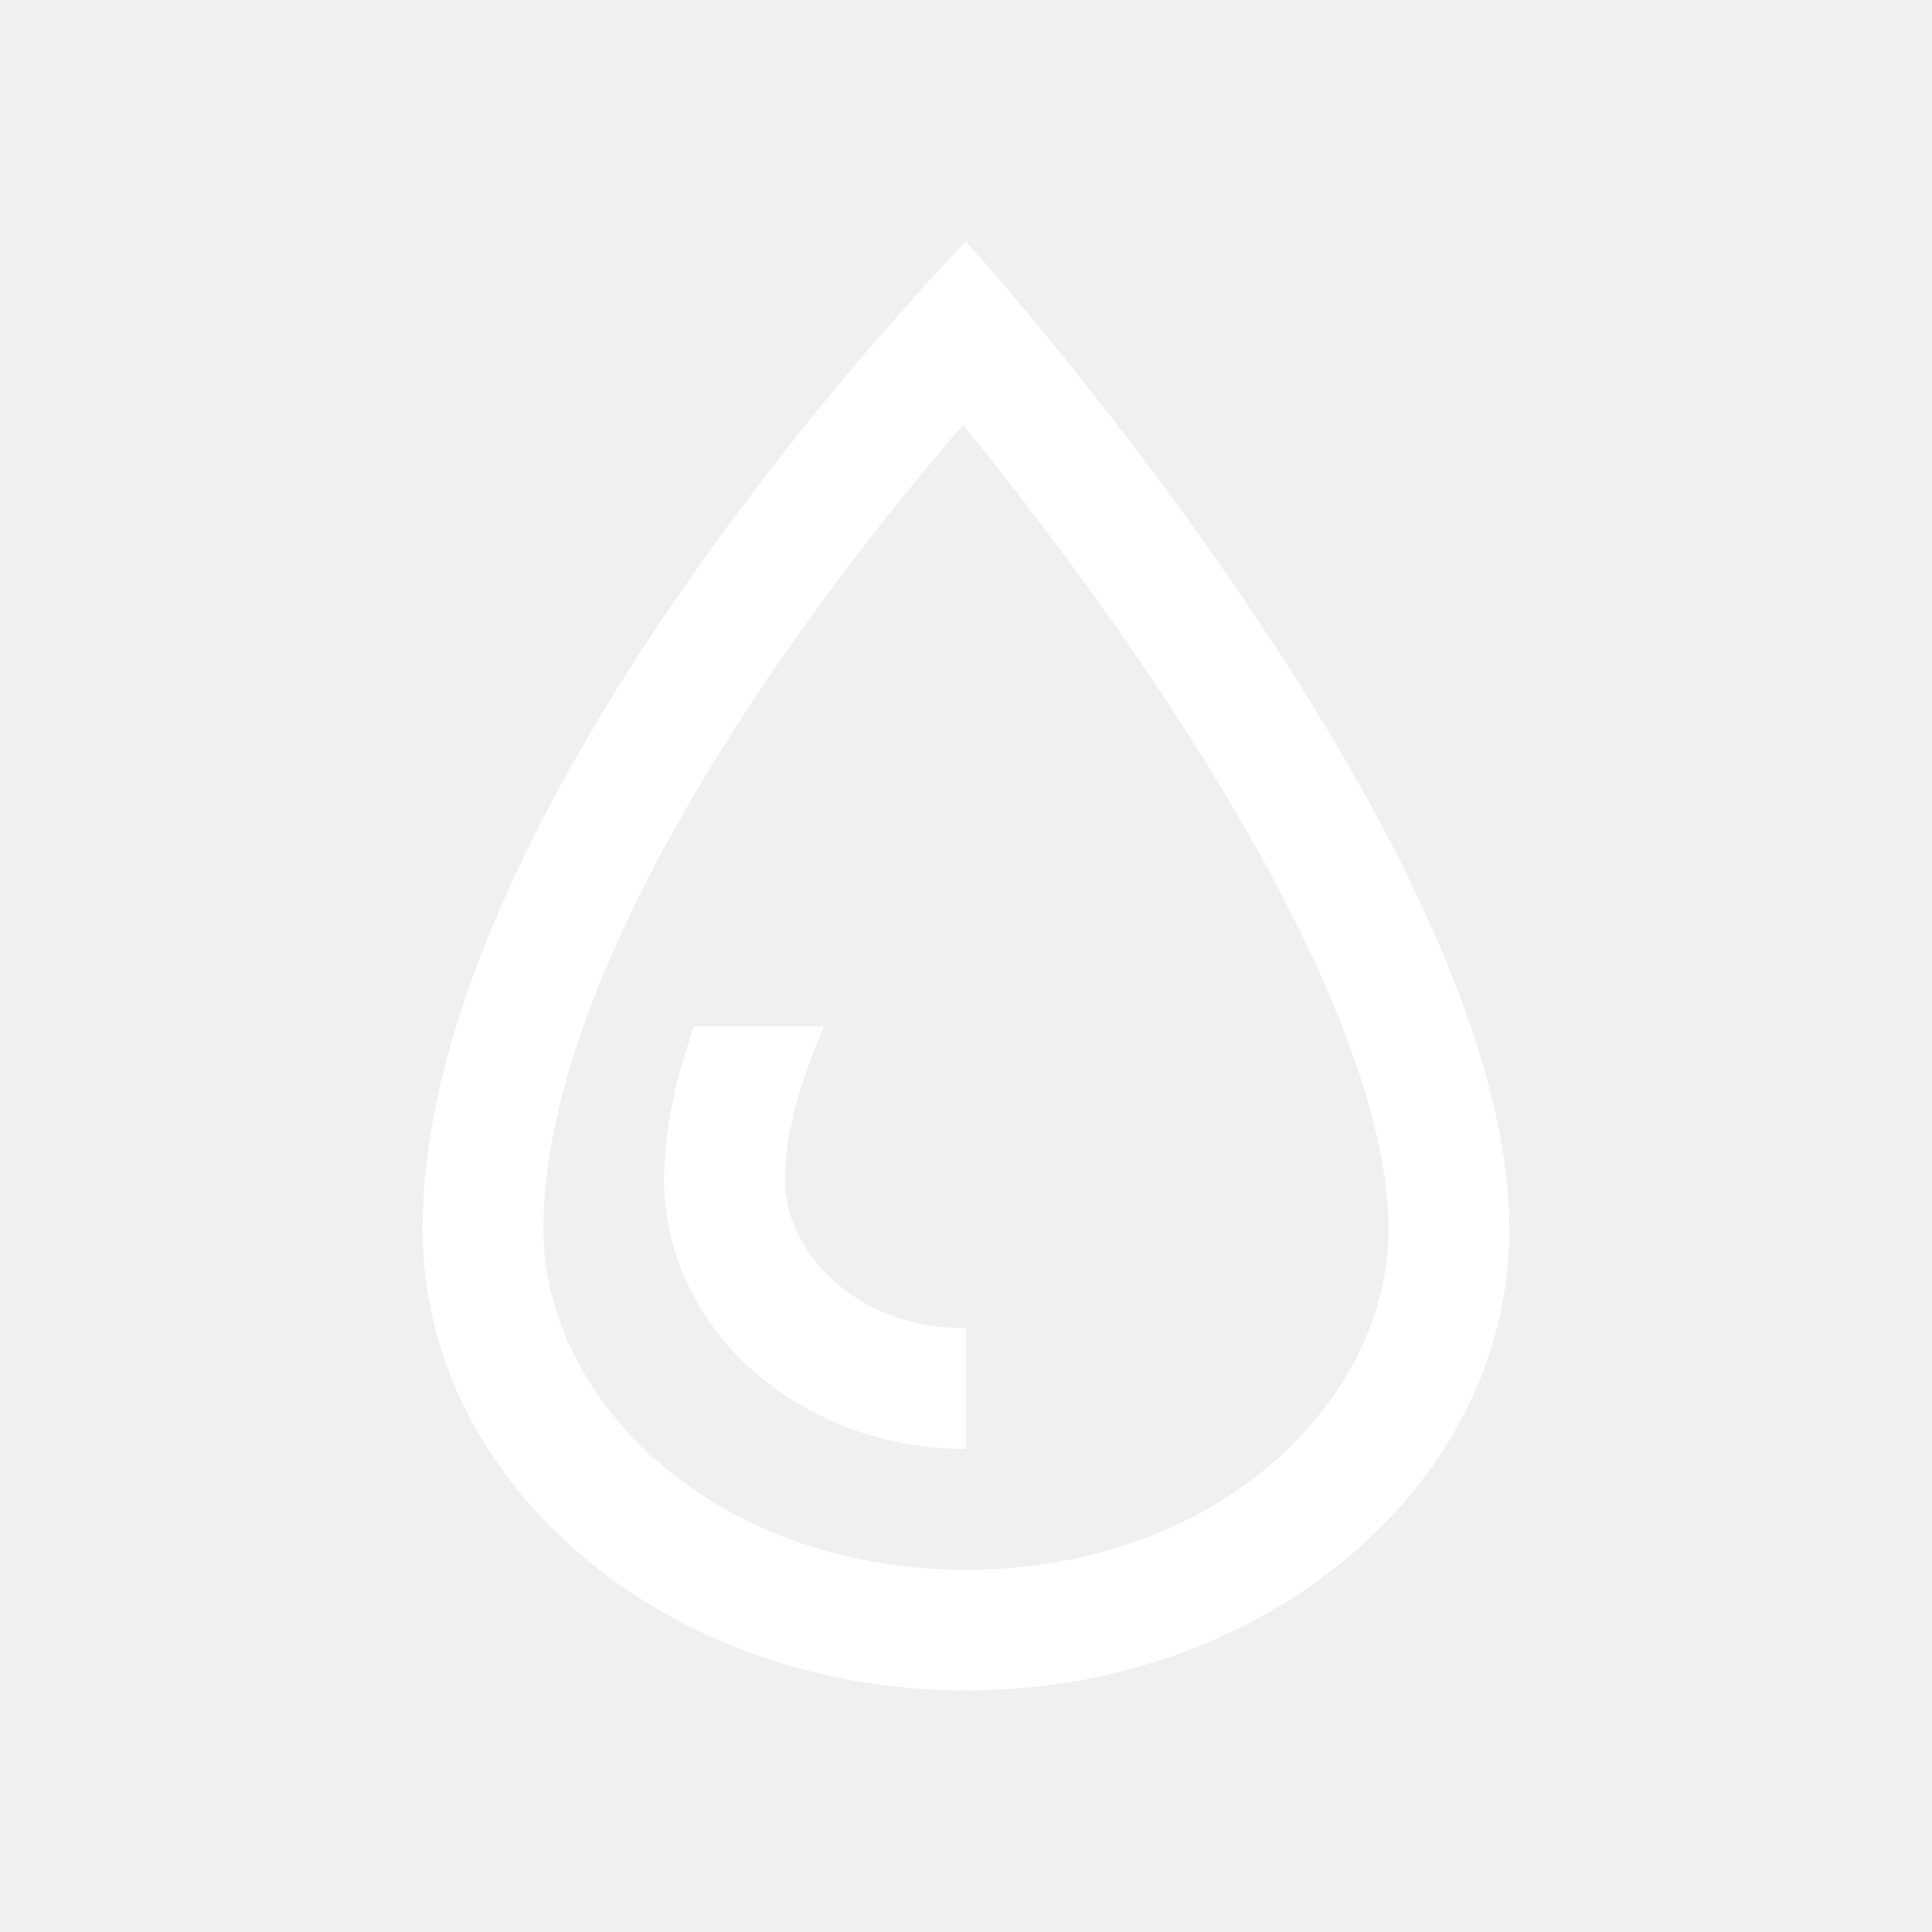
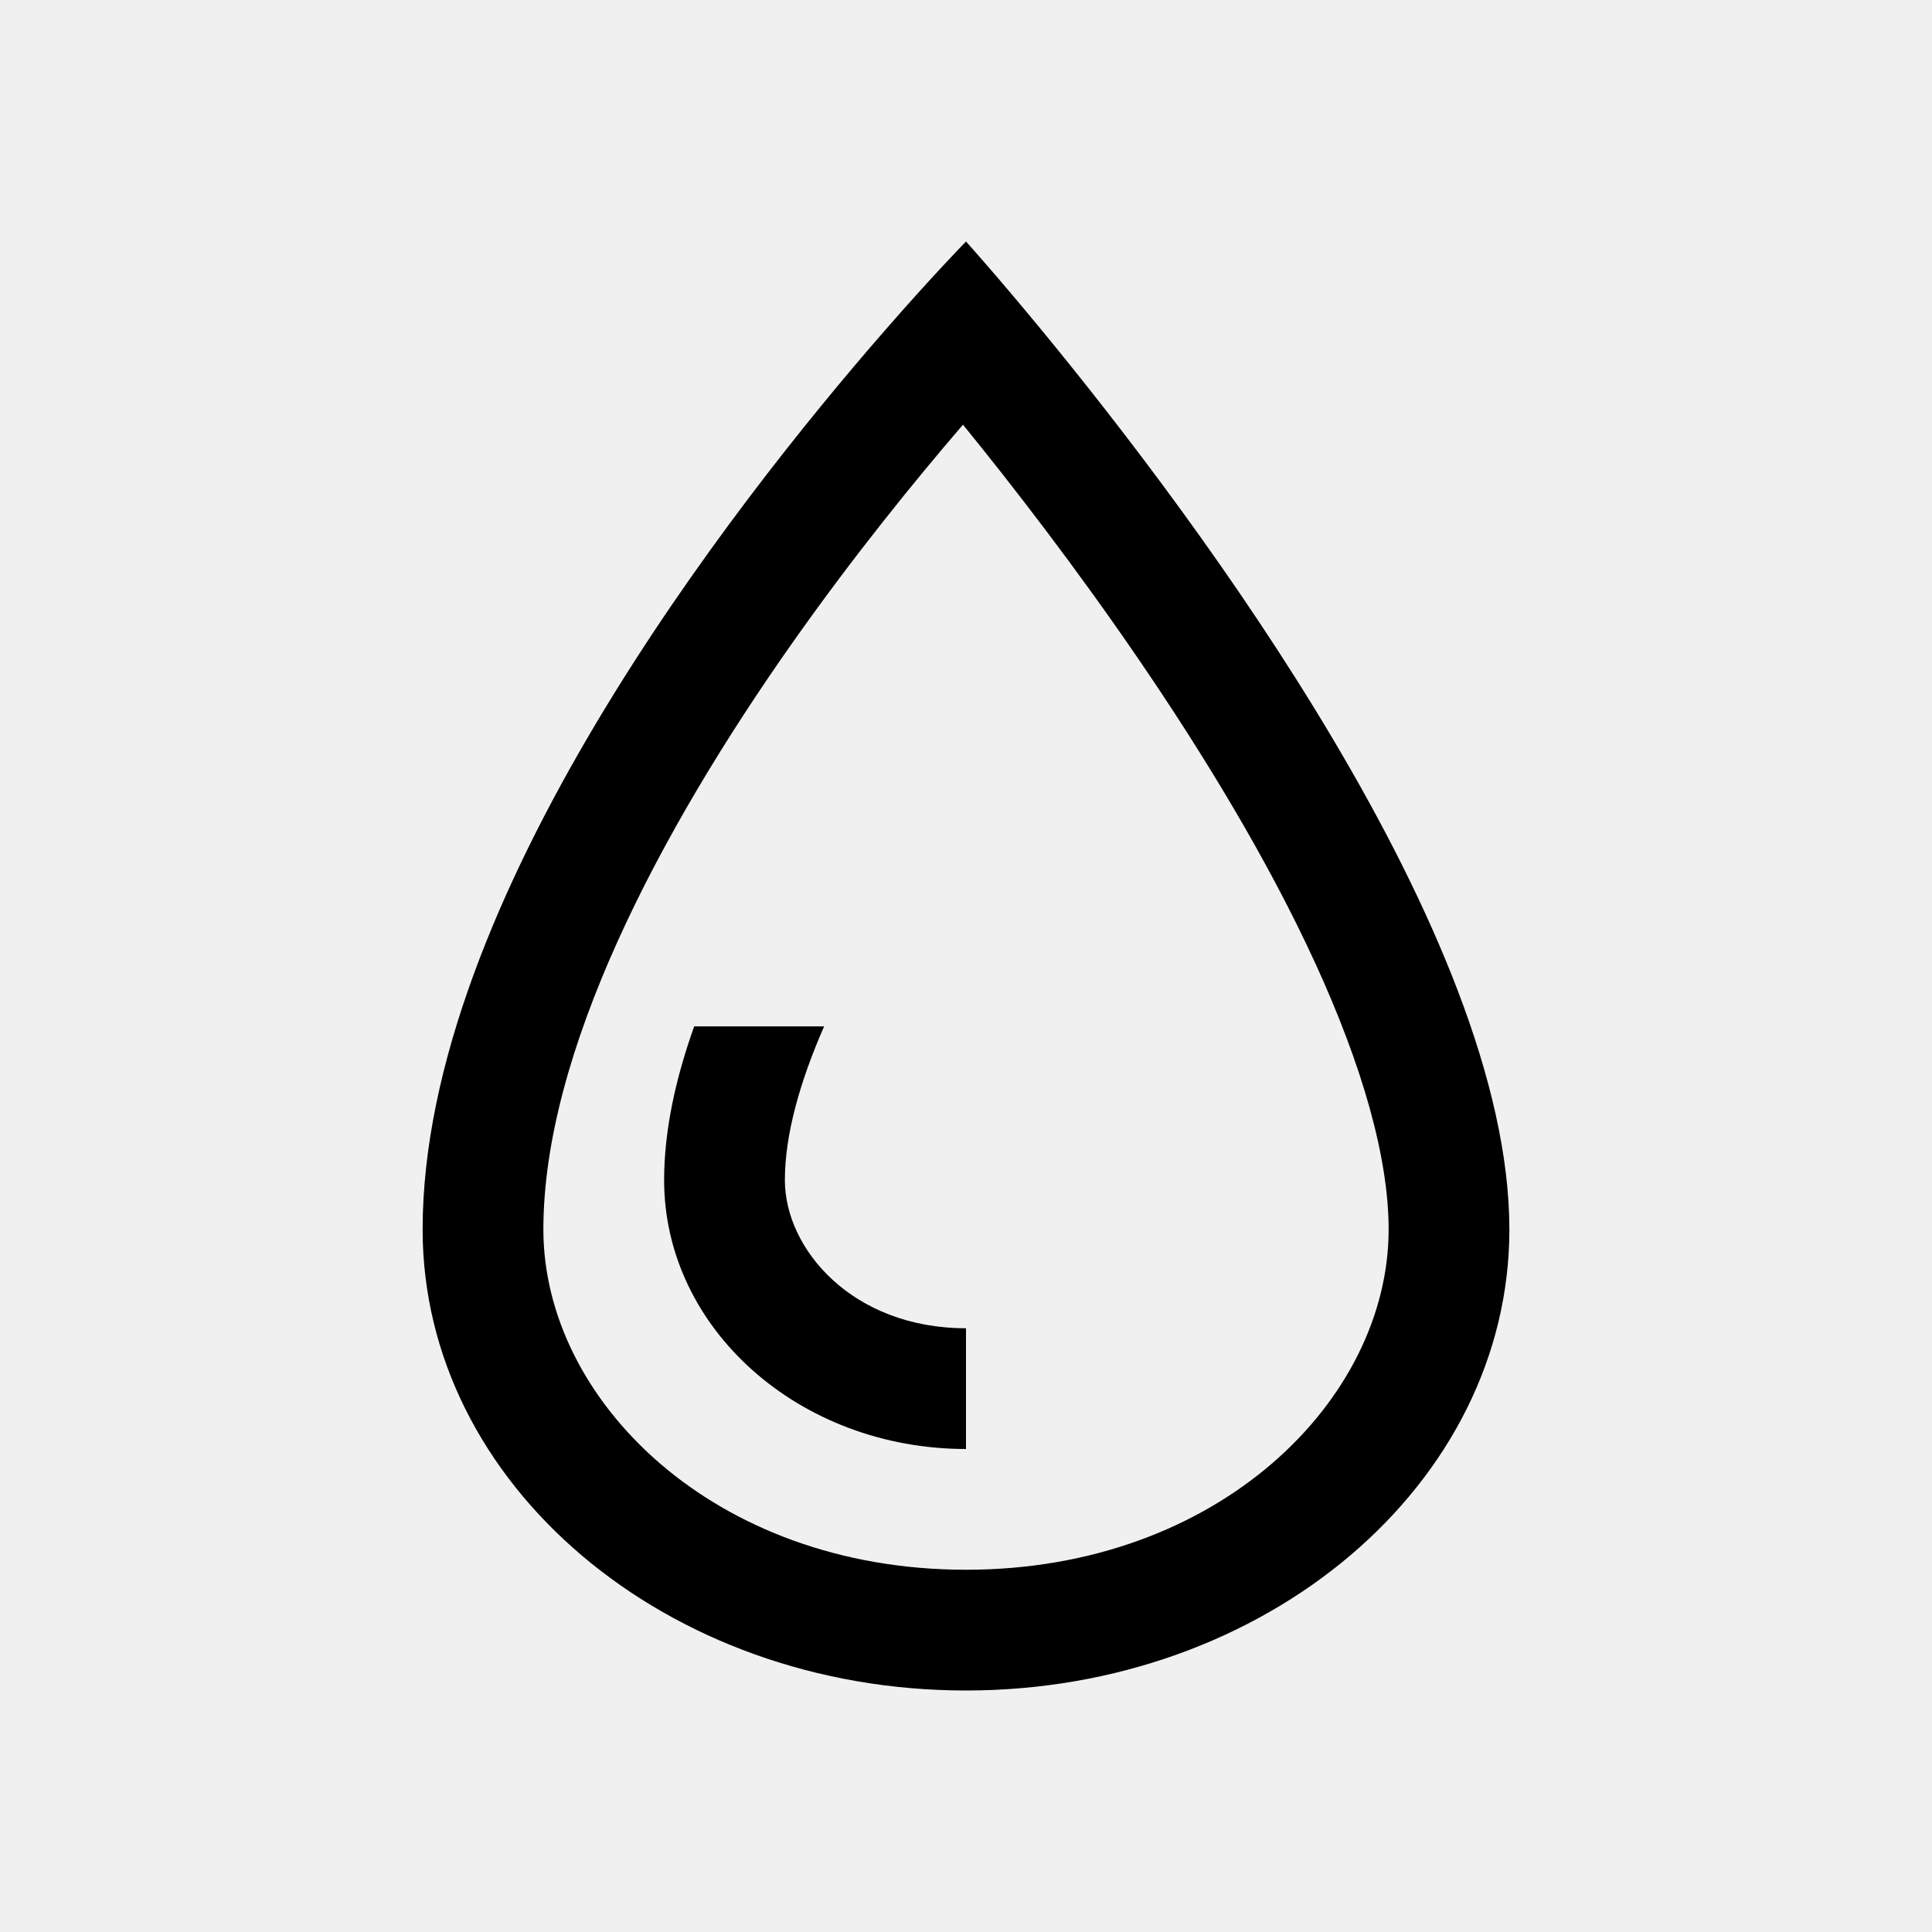
<svg xmlns="http://www.w3.org/2000/svg" width="32" height="32" viewBox="0 0 32 32" fill="none">
-   <path fill-rule="evenodd" clip-rule="evenodd" d="M23 20.364C23 23.181 20.187 26 16 26C11.813 26 9 23.181 9 20.364C9 17.442 10.901 13.802 13.134 10.634C14.144 9.202 15.158 7.955 15.95 7.034C16.758 8.027 17.805 9.379 18.849 10.905C19.938 12.497 20.997 14.24 21.777 15.936C22.571 17.664 23 19.181 23 20.364ZM7 20.364C7 14.927 12.131 8.371 14.645 5.486C15.46 4.55 16 4 16 4C16 4 16.517 4.572 17.304 5.53C19.798 8.567 25 15.487 25 20.364C25 24.581 20.971 28 16 28C11.029 28 7 24.581 7 20.364ZM11.498 17H13.65C13.245 17.924 13 18.8 13 19.546C13 20.69 14.12 22 16 22V24C13.239 24 11 22.006 11 19.546C11 18.725 11.191 17.86 11.498 17Z" fill="white" />
+   <path fill-rule="evenodd" clip-rule="evenodd" d="M23 20.364C23 23.181 20.187 26 16 26C11.813 26 9 23.181 9 20.364C9 17.442 10.901 13.802 13.134 10.634C14.144 9.202 15.158 7.955 15.95 7.034C16.758 8.027 17.805 9.379 18.849 10.905C19.938 12.497 20.997 14.24 21.777 15.936C22.571 17.664 23 19.181 23 20.364ZM7 20.364C7 14.927 12.131 8.371 14.645 5.486C15.46 4.55 16 4 16 4C16 4 16.517 4.572 17.304 5.53C19.798 8.567 25 15.487 25 20.364C25 24.581 20.971 28 16 28C11.029 28 7 24.581 7 20.364ZM11.498 17H13.65C13.245 17.924 13 18.8 13 19.546C13 20.69 14.12 22 16 22V24C13.239 24 11 22.006 11 19.546C11 18.725 11.191 17.86 11.498 17Z" fill="#000000" />
</svg>
